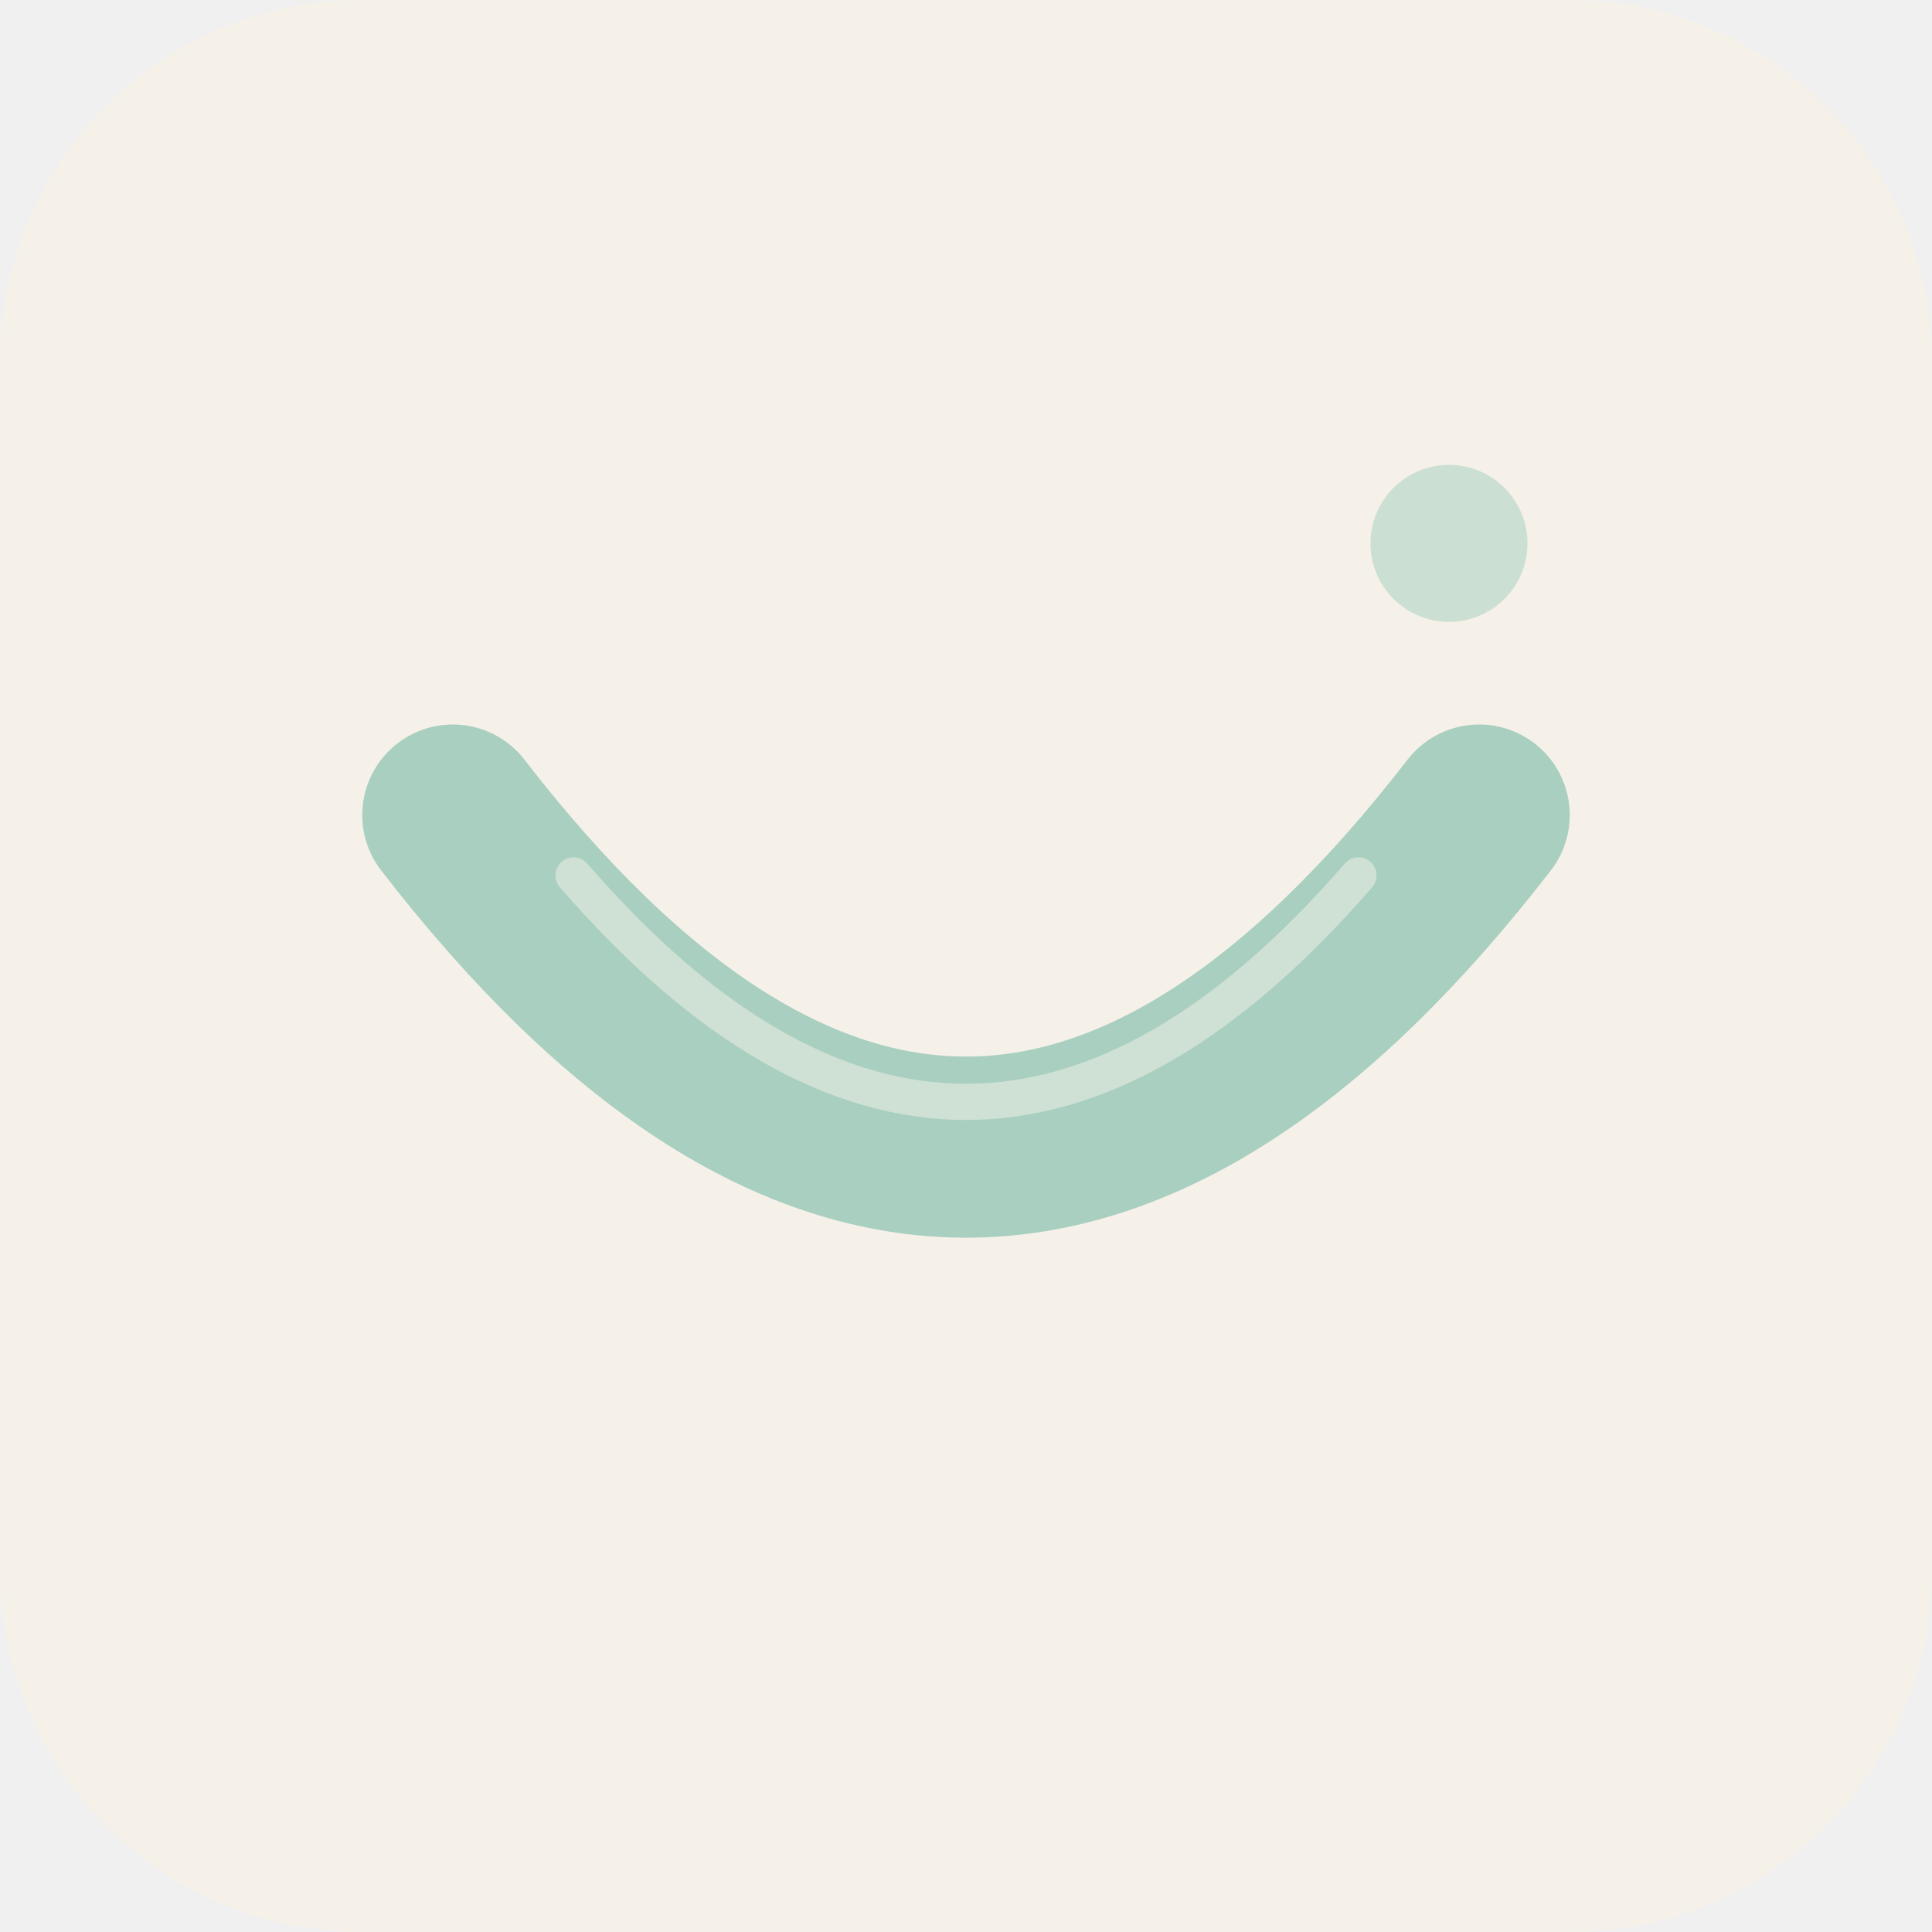
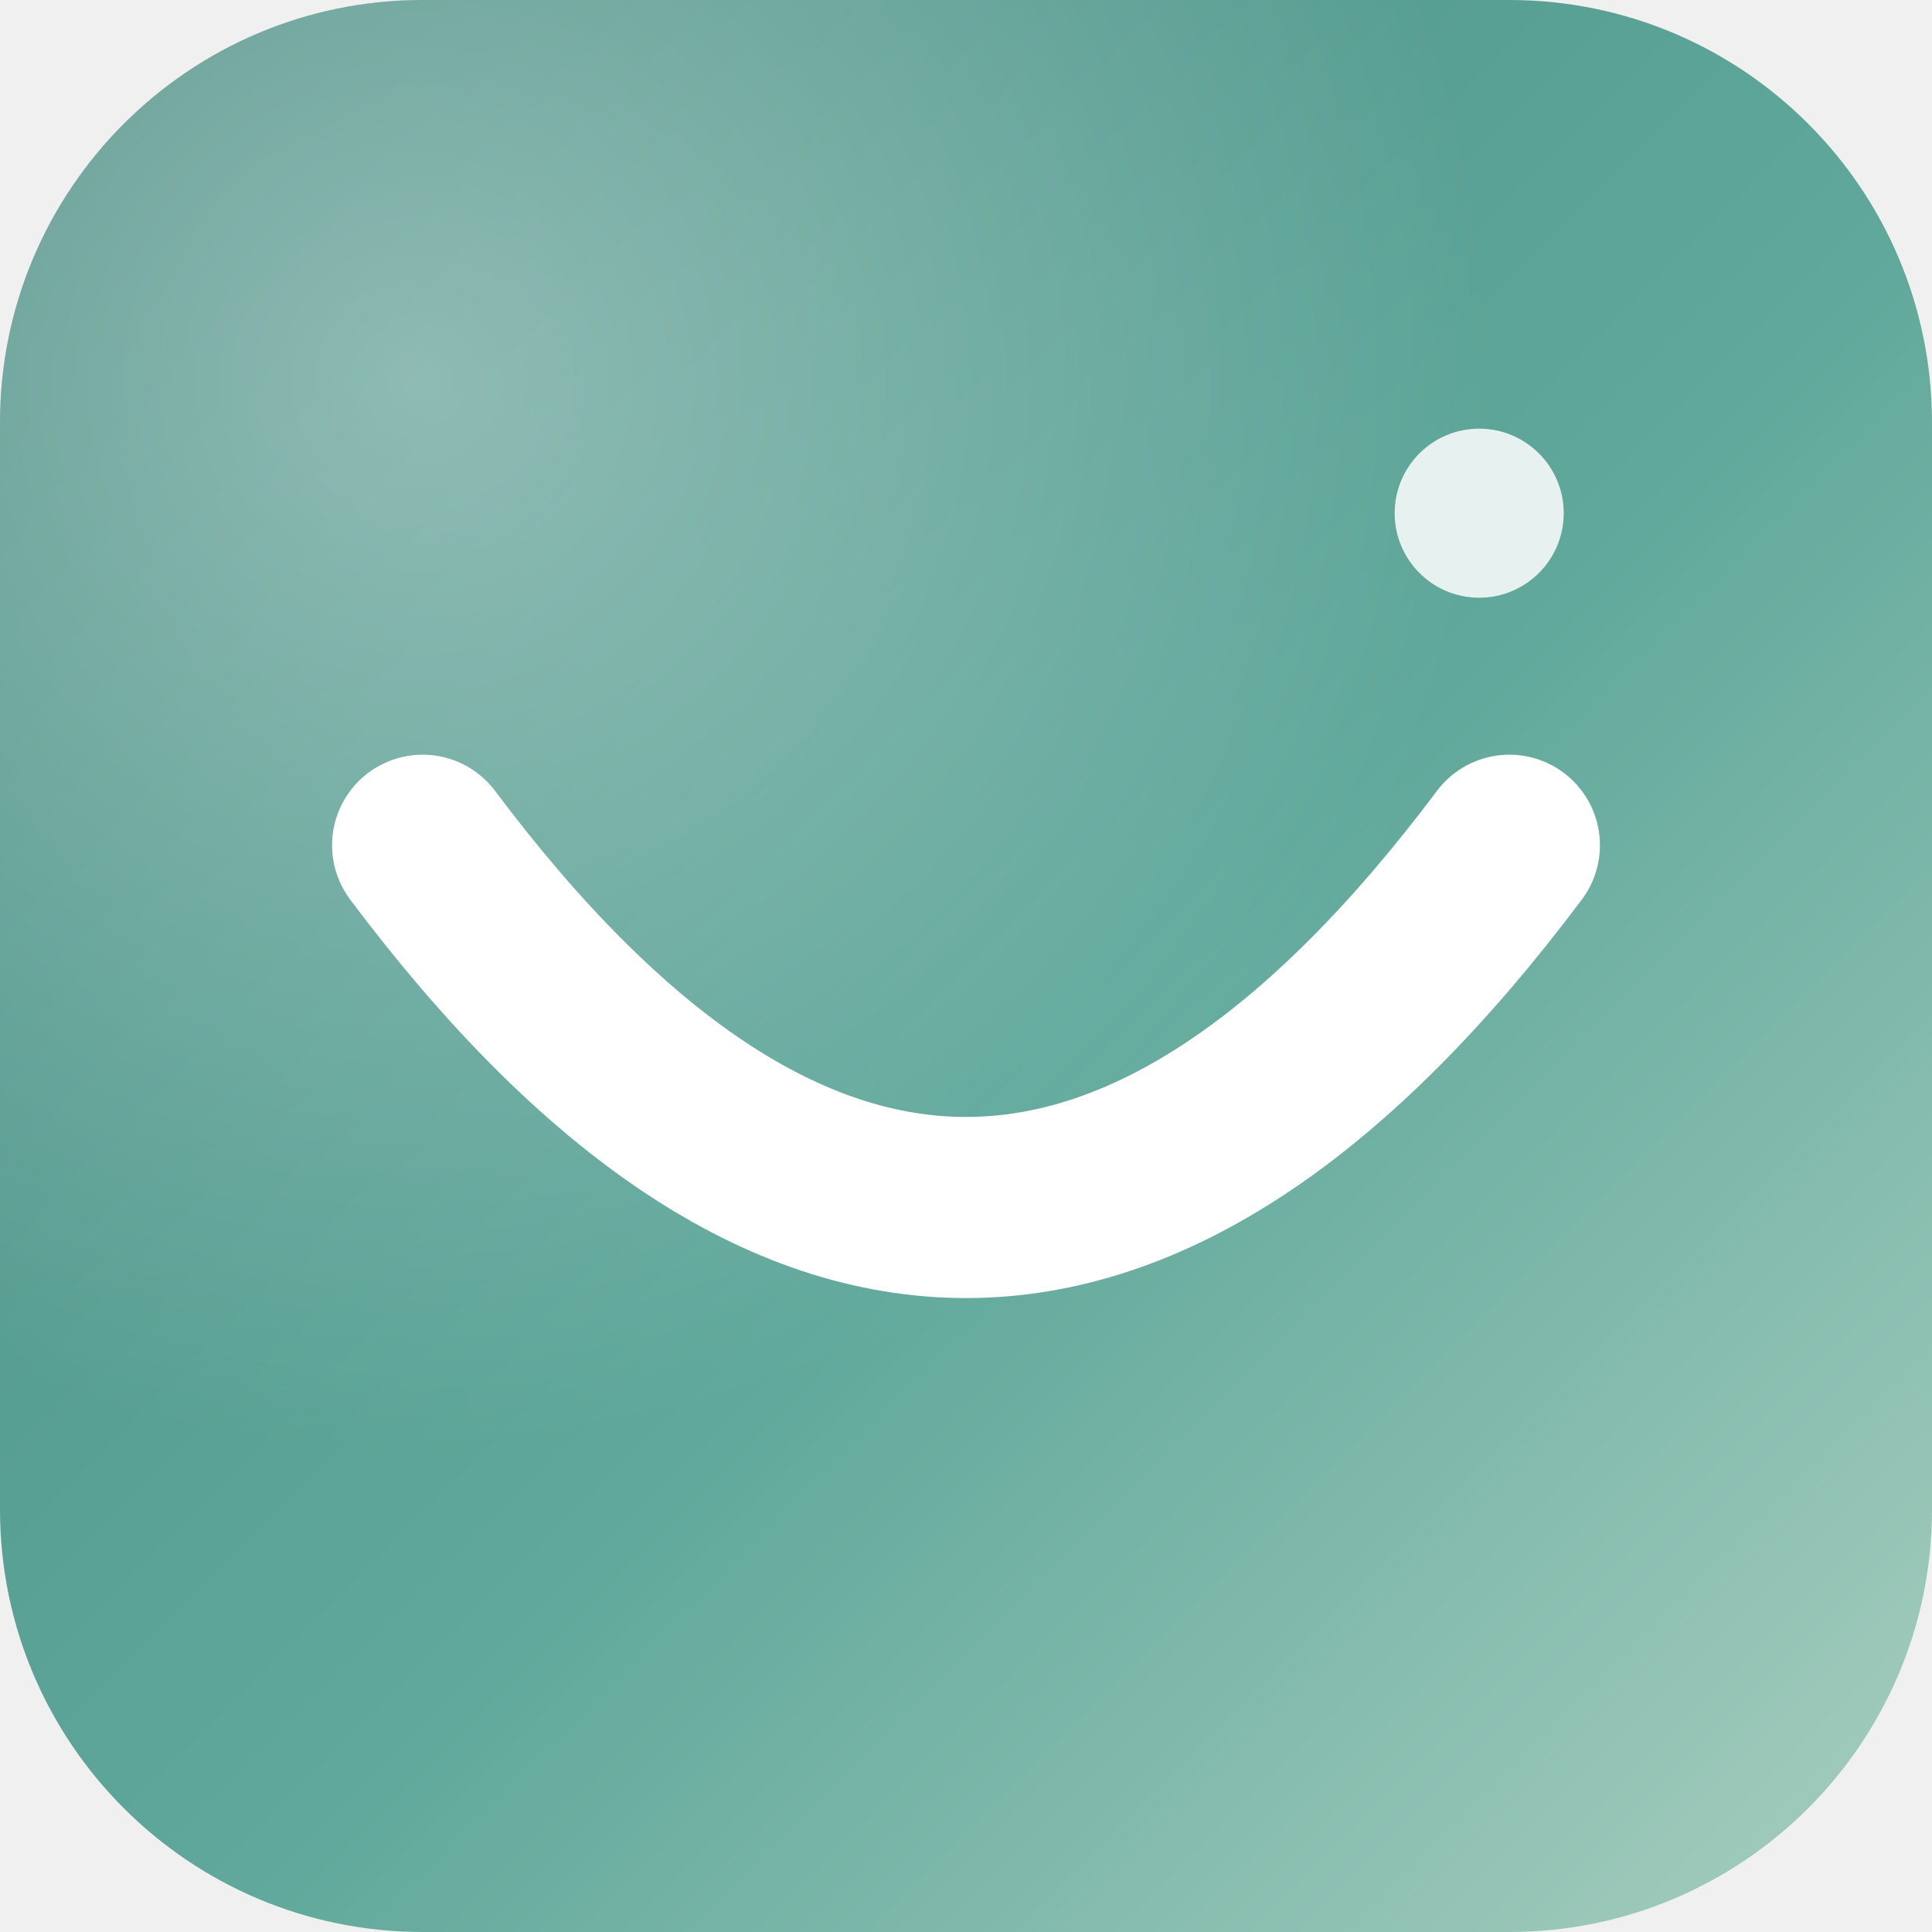
<svg xmlns="http://www.w3.org/2000/svg" viewBox="0 0 32 32" width="32" height="32">
-   <rect x="0" y="0" width="32" height="32" rx="6" ry="6" fill="#F5F1E8" />
-   <circle cx="24" cy="9" r="1.3" fill="#A9CFC0" opacity="0.55" />
-   <path d="M 7.5 13.5 Q 16 24.5 24.5 13.5" fill="none" stroke="#A9CFC0" stroke-width="3" stroke-linecap="round" />
-   <path d="M 9.5 14.5 Q 16 22 22.5 14.5" fill="none" stroke="#F5F1E8" stroke-width="0.6" stroke-linecap="round" opacity="0.5" />
+   <defs>
+     <linearGradient id="qms-bg" x1="0%" y1="0%" x2="100%" y2="100%">
+       <stop offset="0%" stop-color="#4A8C82" />
+       <stop offset="55%" stop-color="#5FA89B" />
+       <stop offset="100%" stop-color="#A9CFC0" />
+     </linearGradient>
+     <radialGradient id="qms-shine" cx="22%" cy="20%" r="55%">
+       <stop offset="0%" stop-color="#ffffff" stop-opacity="0.35" />
+       <stop offset="100%" stop-color="#ffffff" stop-opacity="0" />
+     </radialGradient>
+   </defs>
+   <rect x="0" y="0" width="32" height="32" rx="7" ry="7" fill="url(#qms-bg)" />
+   <rect x="0" y="0" width="32" height="32" rx="7" ry="7" fill="url(#qms-shine)" />
+   <circle cx="24.5" cy="8.5" r="1.4" fill="#ffffff" opacity="0.85" />
+   <path d="M 7 14 Q 16 26 25 14" fill="none" stroke="#ffffff" stroke-width="3" stroke-linecap="round" />
+   <path d="M 9 14.8 Q 16 23 23 14.8" fill="none" stroke="#ffffff" stroke-width="0.5" stroke-linecap="round" opacity="0.55" />
</svg>
